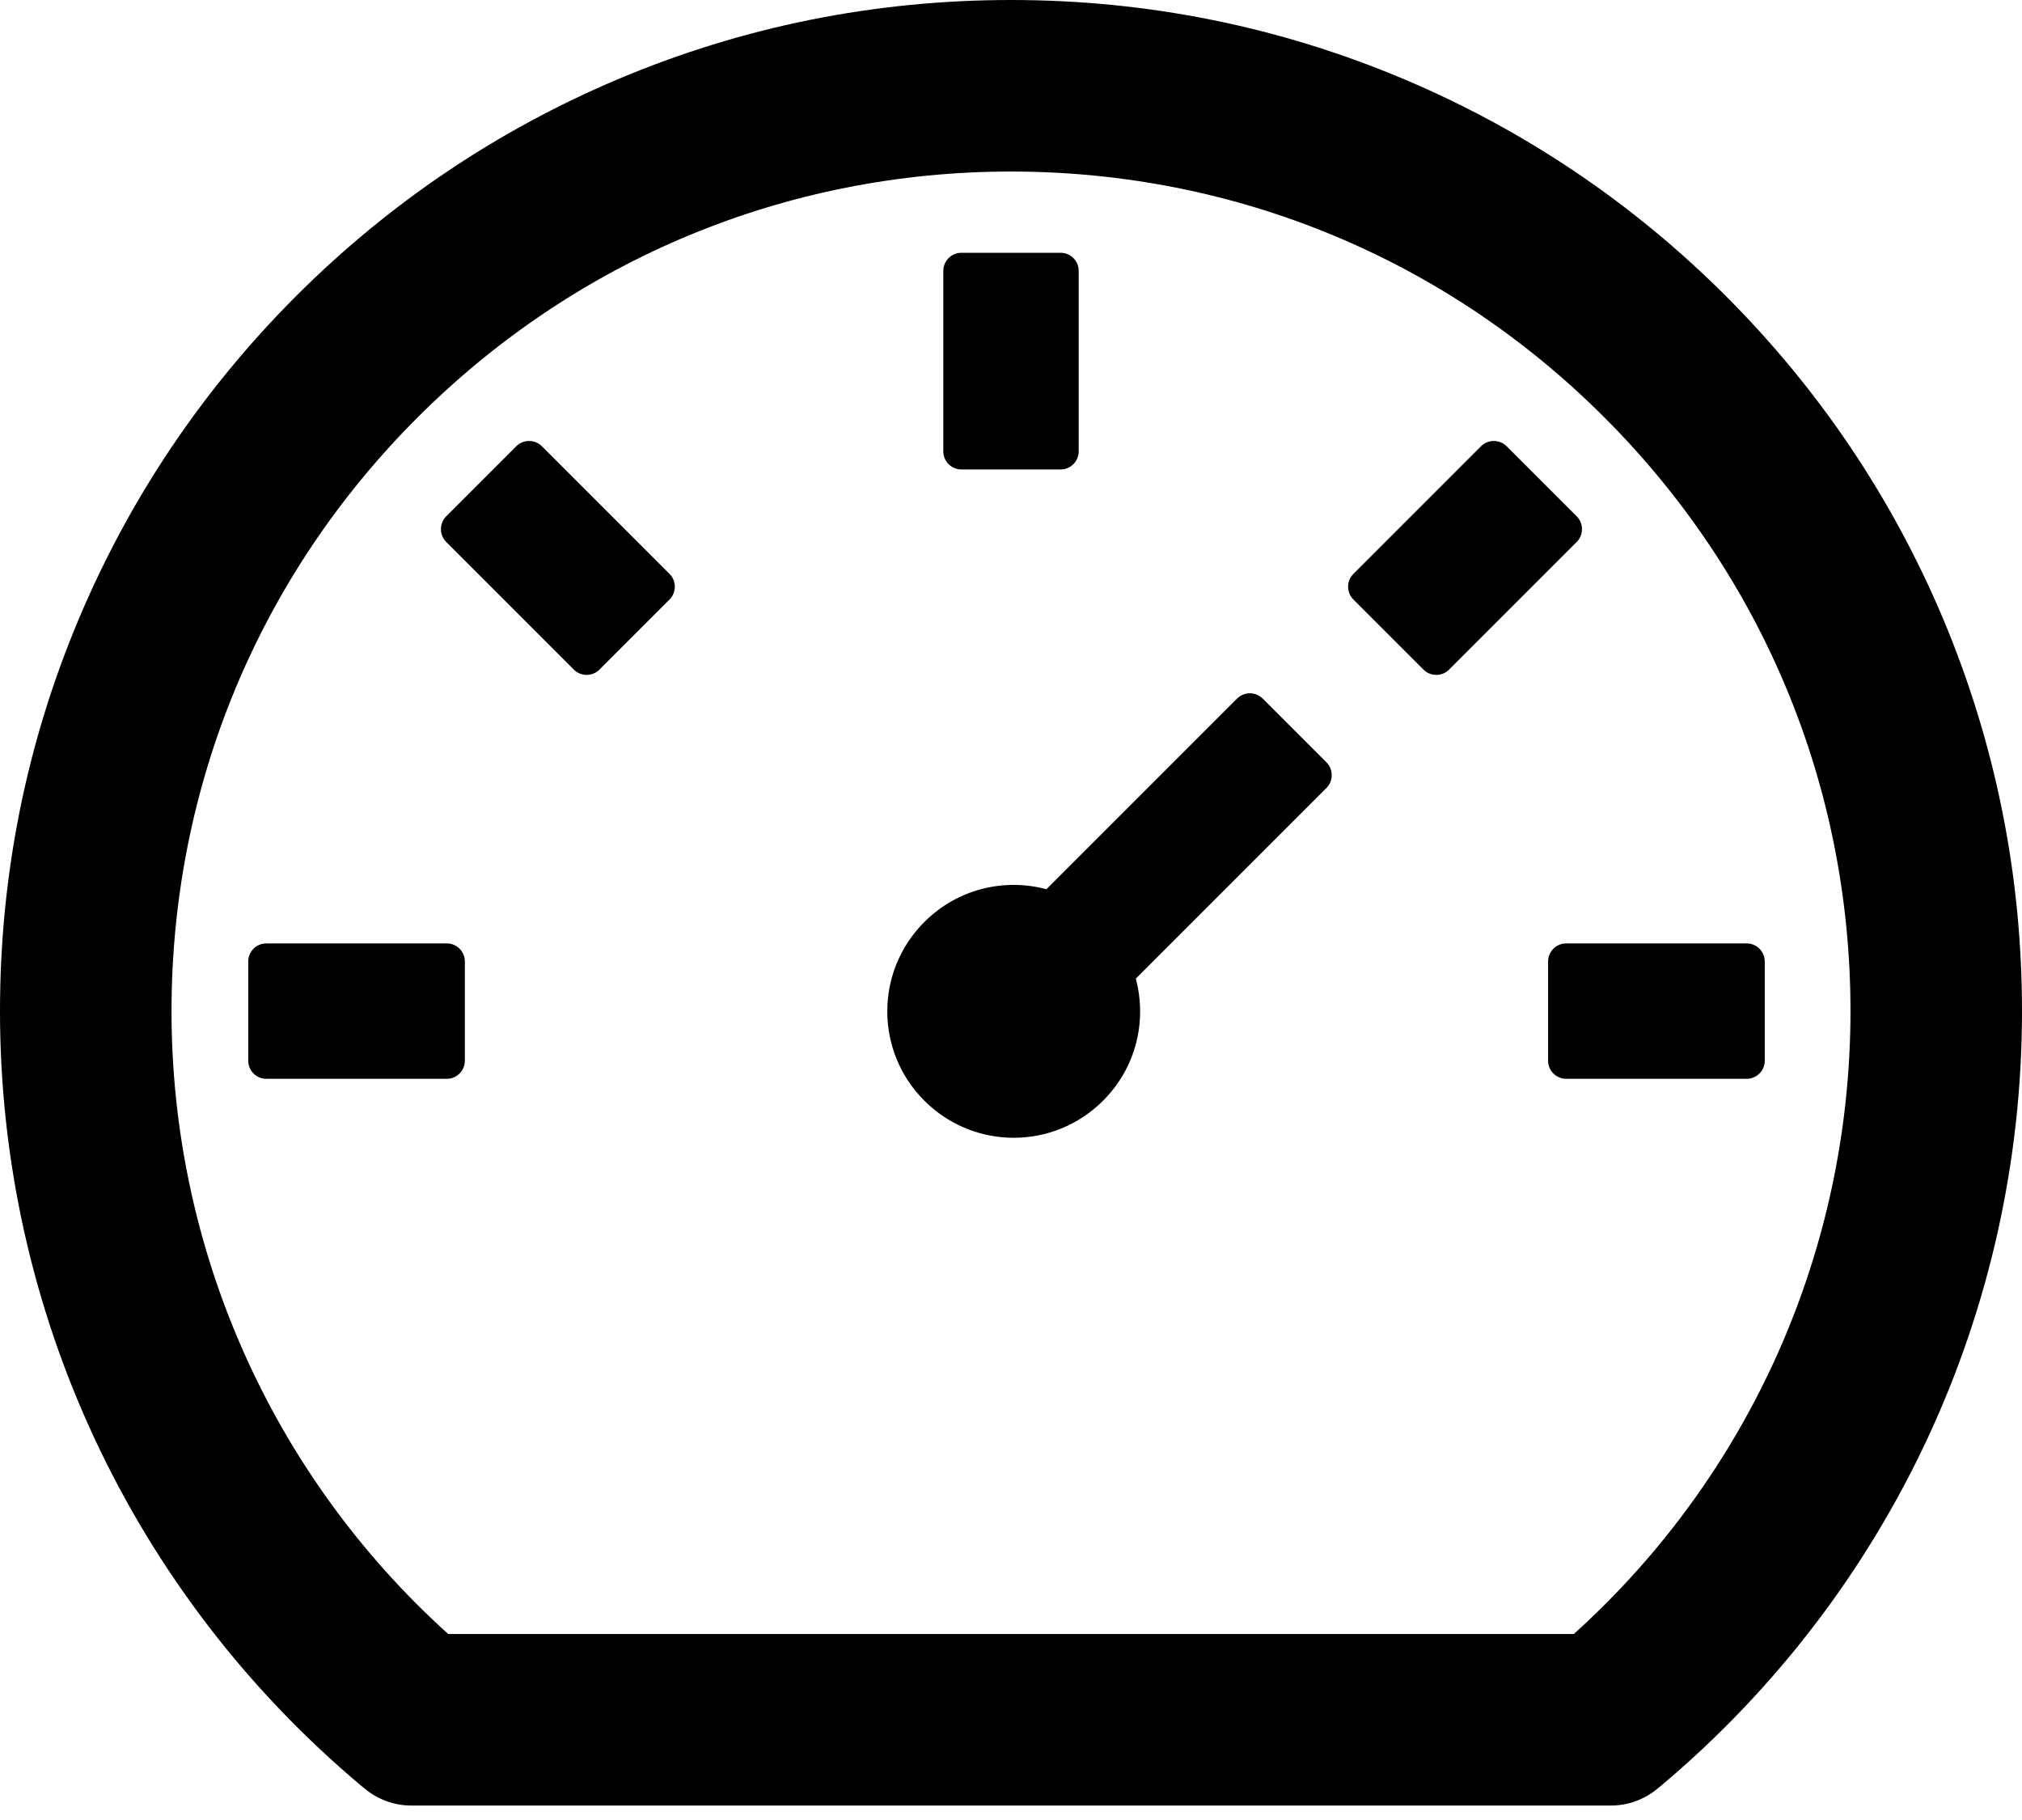
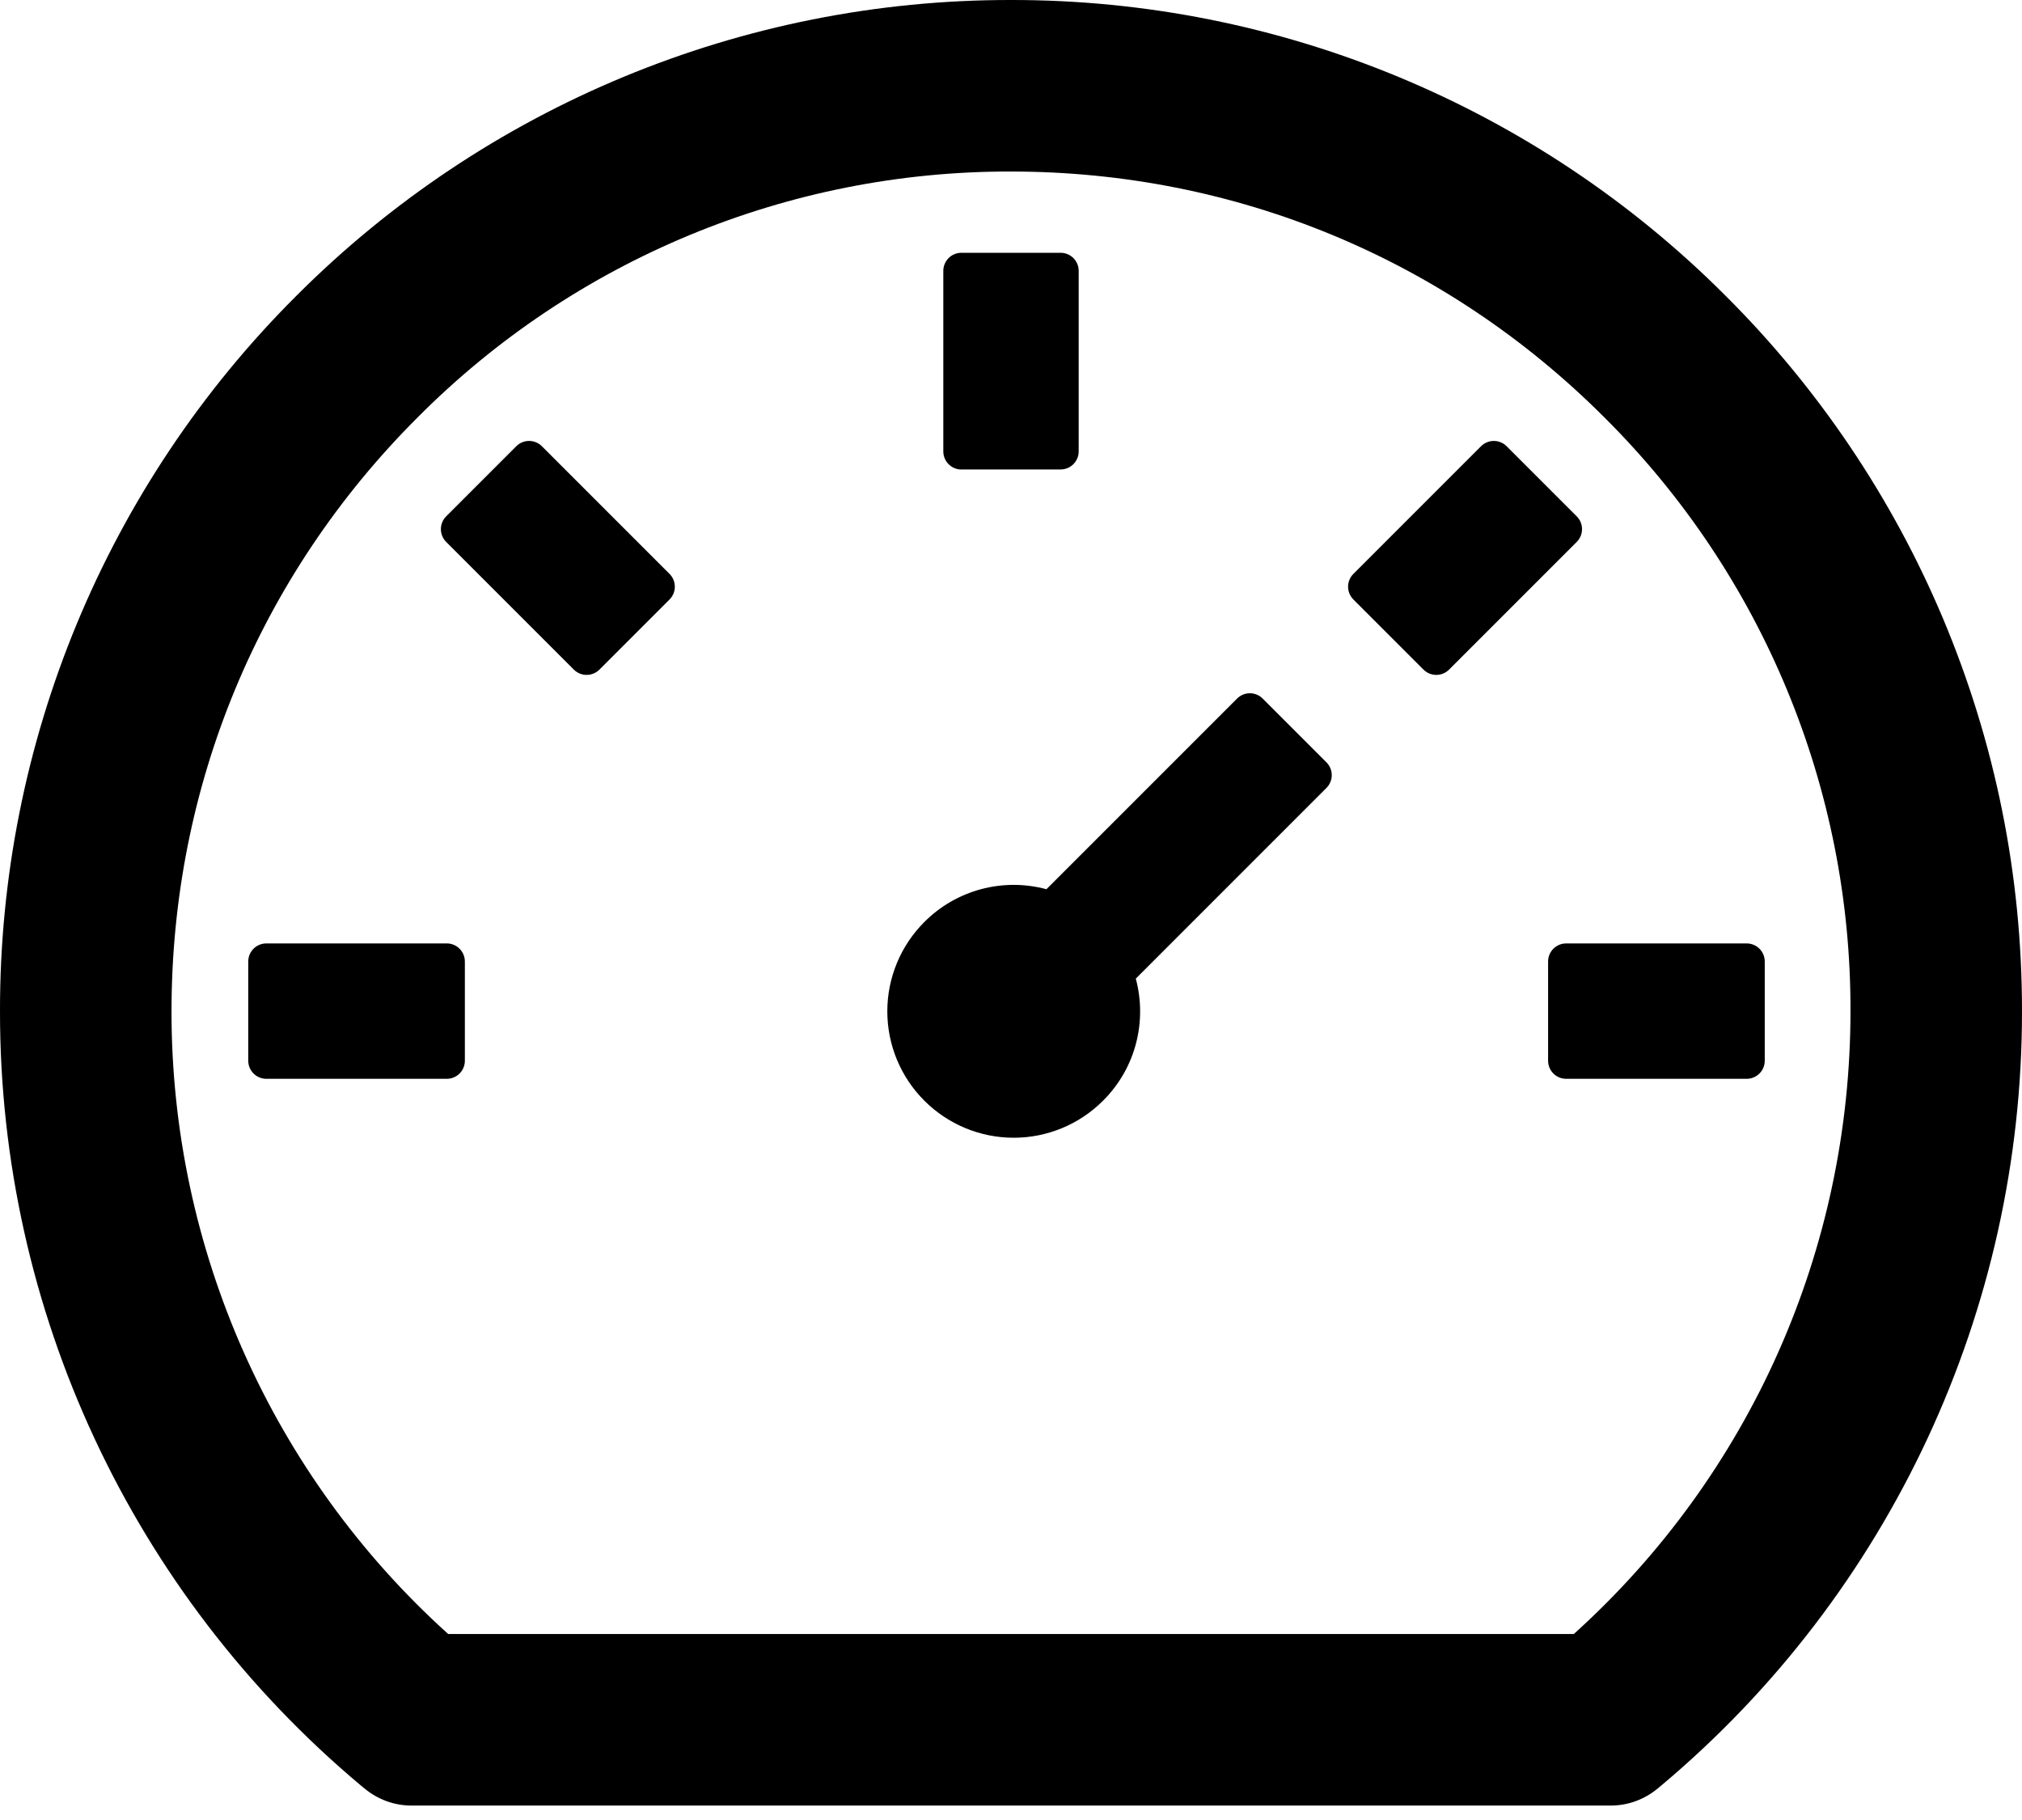
- <svg xmlns="http://www.w3.org/2000/svg" width="40px" height="36px" viewBox="0 0 40 36" version="1.1">
-   <path d="M38.429,12.214 C37.42,9.83 35.978,7.692 34.143,5.857 C32.308,4.022 30.17,2.58 27.786,1.571 C25.317,0.527 22.701,0 20,0 C17.299,0 14.683,0.527 12.214,1.571 C9.83,2.58 7.692,4.022 5.857,5.857 C4.022,7.692 2.58,9.83 1.571,12.214 C0.527,14.683 0,17.299 0,20 C0,25.924 2.603,31.504 7.138,35.317 L7.214,35.379 C7.473,35.594 7.799,35.714 8.134,35.714 L31.871,35.714 C32.205,35.714 32.531,35.594 32.79,35.379 L32.866,35.317 C37.397,31.504 40,25.924 40,20 C40,17.299 39.469,14.683 38.429,12.214 Z M31.134,32.321 L8.866,32.321 C5.379,29.174 3.393,24.714 3.393,20 C3.393,15.562 5.121,11.393 8.259,8.259 C11.397,5.121 15.567,3.393 20,3.393 C24.438,3.393 28.607,5.121 31.741,8.259 C34.879,11.397 36.607,15.567 36.607,20 C36.607,24.714 34.621,29.174 31.134,32.321 Z" id="形状" />
-   <path d="M24.978,13.817 C24.839,13.679 24.612,13.679 24.473,13.817 L20.701,17.589 C19.866,17.366 18.942,17.58 18.286,18.237 C17.308,19.214 17.308,20.795 18.286,21.772 C19.263,22.75 20.844,22.75 21.821,21.772 C22.478,21.116 22.692,20.192 22.469,19.357 L26.241,15.585 C26.379,15.446 26.379,15.219 26.241,15.08 L24.978,13.817 L24.978,13.817 Z M19.018,9.286 L20.982,9.286 C21.179,9.286 21.339,9.125 21.339,8.929 L21.339,5.357 C21.339,5.161 21.179,5 20.982,5 L19.018,5 C18.821,5 18.661,5.161 18.661,5.357 L18.661,8.929 C18.661,9.125 18.821,9.286 19.018,9.286 Z M30.625,19.018 L30.625,20.982 C30.625,21.179 30.786,21.339 30.982,21.339 L34.554,21.339 C34.75,21.339 34.911,21.179 34.911,20.982 L34.911,19.018 C34.911,18.821 34.75,18.661 34.554,18.661 L30.982,18.661 C30.786,18.661 30.625,18.821 30.625,19.018 Z M31.192,10.214 L29.804,8.826 C29.665,8.688 29.438,8.688 29.299,8.826 L26.772,11.353 C26.634,11.491 26.634,11.719 26.772,11.857 L28.161,13.246 C28.299,13.384 28.527,13.384 28.665,13.246 L31.192,10.719 C31.33,10.58 31.33,10.353 31.192,10.214 Z M10.719,8.826 C10.58,8.688 10.353,8.688 10.214,8.826 L8.826,10.214 C8.688,10.353 8.688,10.58 8.826,10.719 L11.353,13.246 C11.491,13.384 11.719,13.384 11.857,13.246 L13.246,11.857 C13.384,11.719 13.384,11.491 13.246,11.353 L10.719,8.826 Z M8.839,18.661 L5.268,18.661 C5.071,18.661 4.911,18.821 4.911,19.018 L4.911,20.982 C4.911,21.179 5.071,21.339 5.268,21.339 L8.839,21.339 C9.036,21.339 9.196,21.179 9.196,20.982 L9.196,19.018 C9.196,18.821 9.036,18.661 8.839,18.661 Z" id="形状" />
+ <svg xmlns="http://www.w3.org/2000/svg" width="40" height="36">
+   <path d="M38.429 12.214a19.942 19.942 0 0 0-4.286-6.357A19.942 19.942 0 0 0 20 0 19.942 19.942 0 0 0 5.857 5.857 19.942 19.942 0 0 0 0 20a19.964 19.964 0 0 0 7.138 15.317l.076.062c.26.215.585.335.92.335H31.87c.334 0 .66-.12.92-.335l.075-.062A19.974 19.974 0 0 0 40 20c0-2.7-.531-5.317-1.571-7.786zm-7.295 20.107H8.866A16.568 16.568 0 0 1 3.393 20c0-4.438 1.728-8.607 4.866-11.741A16.497 16.497 0 0 1 20 3.393c4.438 0 8.607 1.728 11.741 4.866A16.497 16.497 0 0 1 36.607 20c0 4.714-1.986 9.174-5.473 12.321z" />
+   <path d="M24.978 13.817a.358.358 0 0 0-.505 0l-3.772 3.772a2.494 2.494 0 0 0-2.415.648 2.498 2.498 0 0 0 0 3.535 2.498 2.498 0 0 0 3.535 0c.657-.656.871-1.58.648-2.415l3.772-3.772a.358.358 0 0 0 0-.505l-1.263-1.263zm-5.96-4.531h1.964c.197 0 .357-.161.357-.357V5.357A.358.358 0 0 0 20.982 5h-1.964a.358.358 0 0 0-.357.357V8.93c0 .196.16.357.357.357zm11.607 9.732v1.964c0 .197.16.357.357.357h3.572c.196 0 .357-.16.357-.357v-1.964a.358.358 0 0 0-.357-.357h-3.572a.358.358 0 0 0-.357.357zm.567-8.804l-1.388-1.388a.358.358 0 0 0-.505 0l-2.527 2.527a.358.358 0 0 0 0 .504l1.389 1.389a.358.358 0 0 0 .504 0l2.527-2.527a.358.358 0 0 0 0-.505zM10.719 8.826a.358.358 0 0 0-.505 0l-1.388 1.388a.358.358 0 0 0 0 .505l2.527 2.527a.358.358 0 0 0 .504 0l1.389-1.389a.358.358 0 0 0 0-.504l-2.527-2.527zm-1.88 9.835H5.268a.358.358 0 0 0-.357.357v1.964c0 .197.16.357.357.357h3.571c.197 0 .357-.16.357-.357v-1.964a.358.358 0 0 0-.357-.357z" />
</svg>
